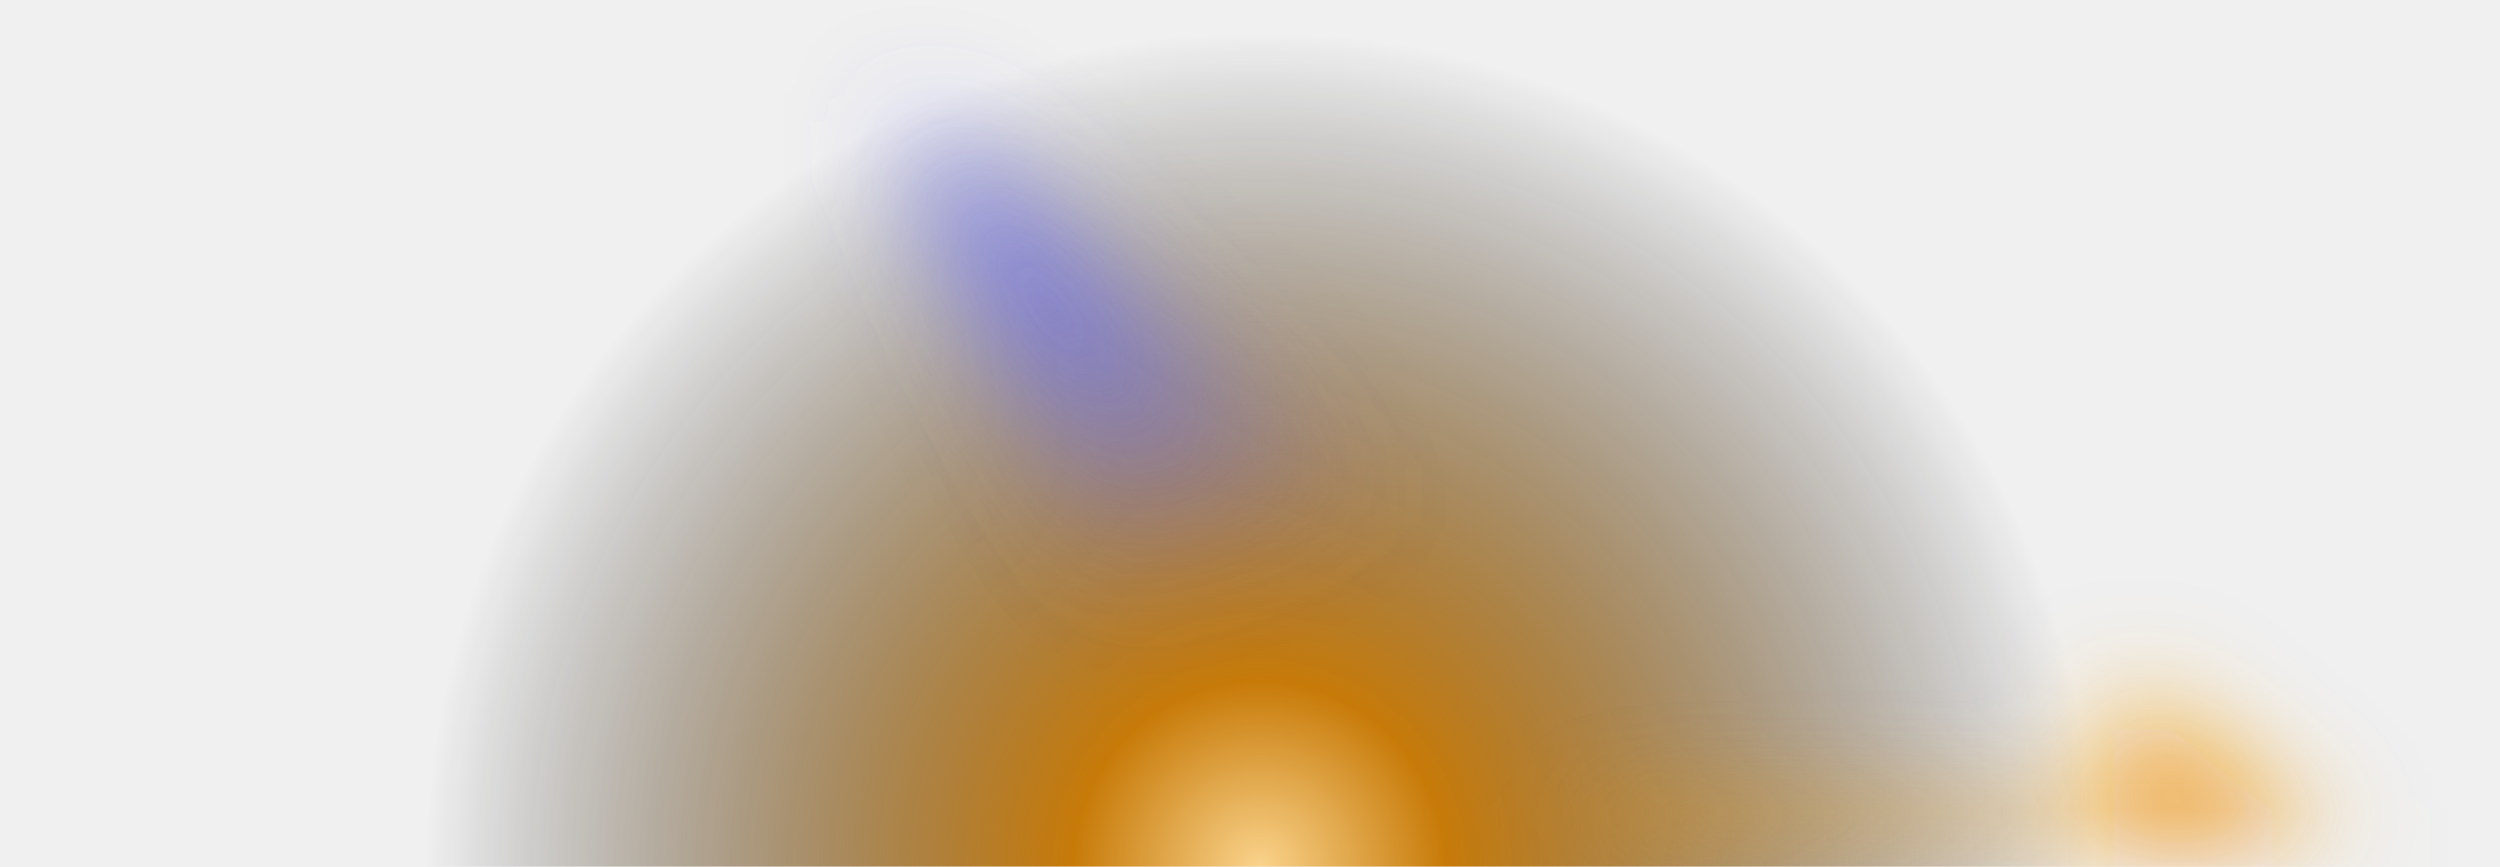
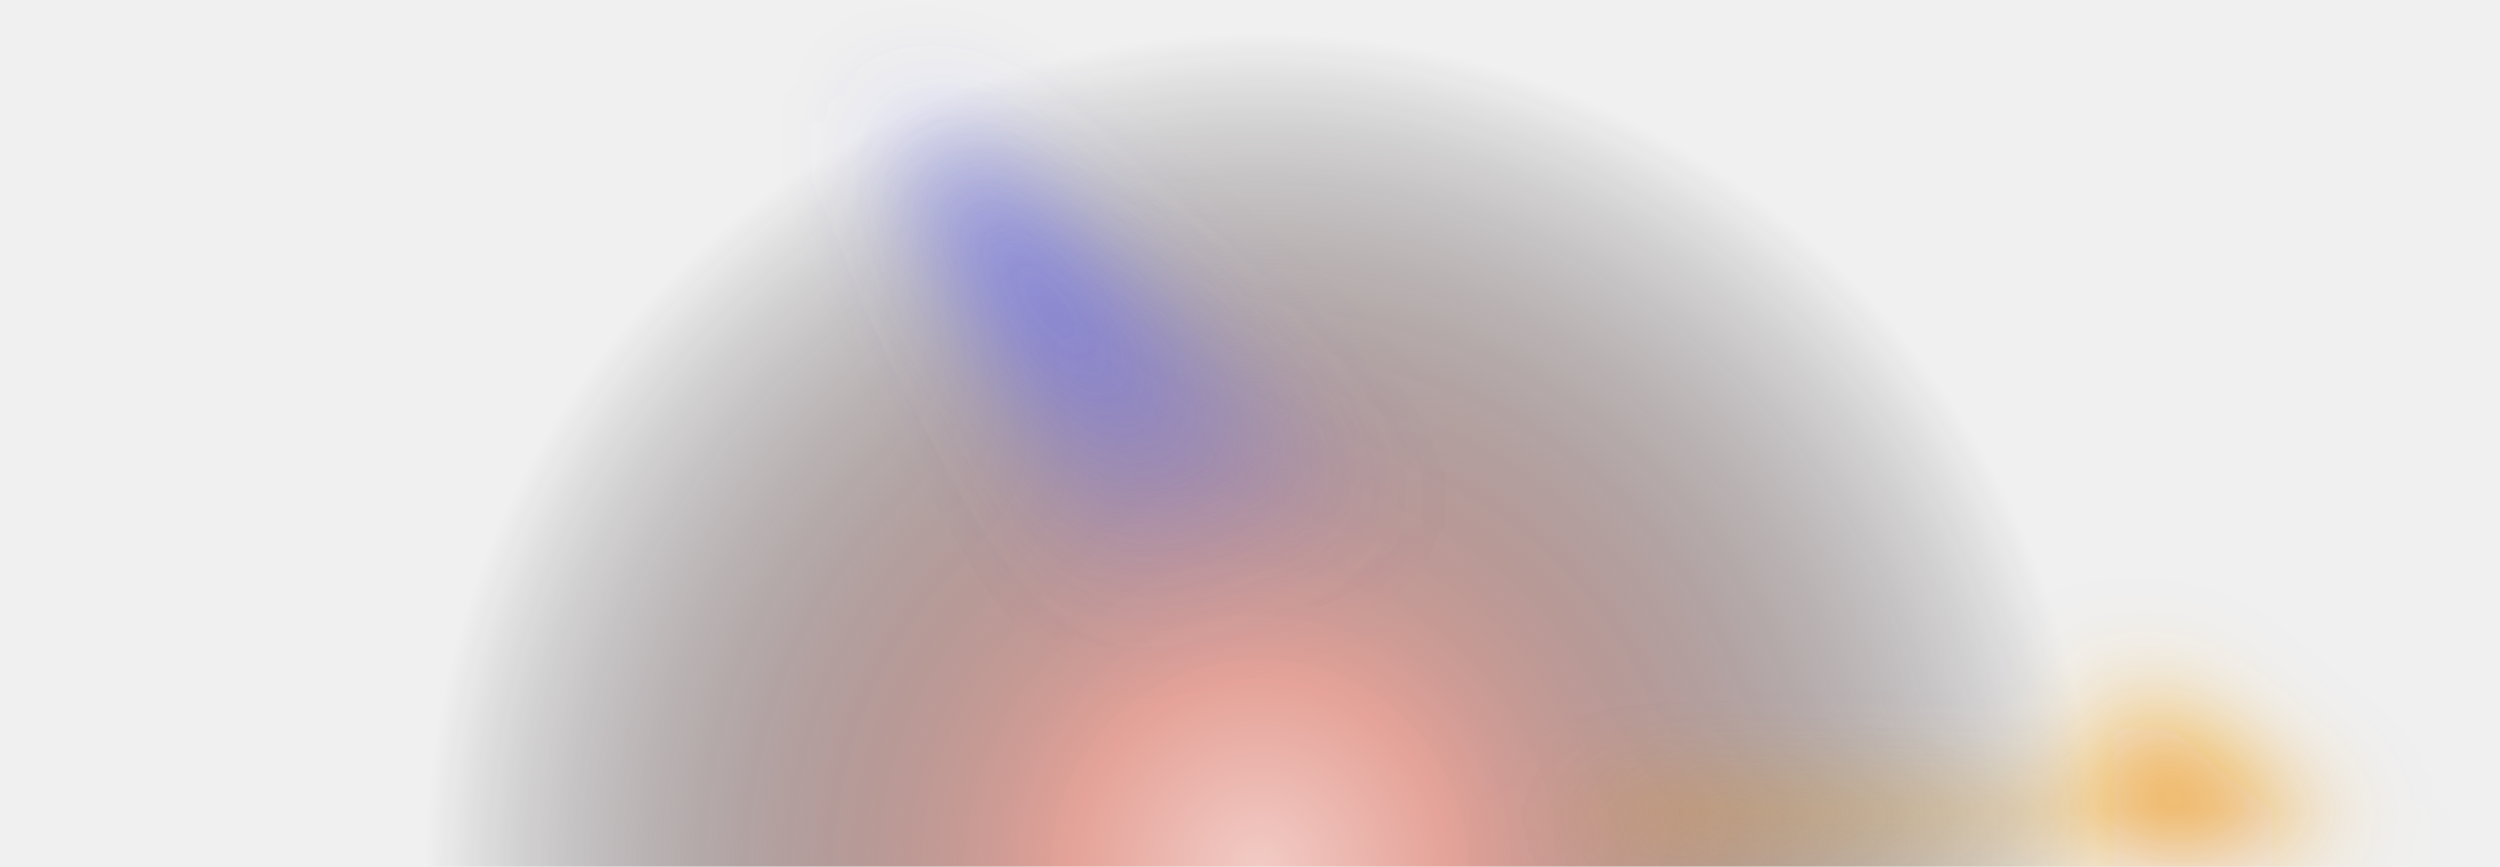
<svg xmlns="http://www.w3.org/2000/svg" xmlns:xlink="http://www.w3.org/1999/xlink" width="2146" height="744">
  <defs>
    <linearGradient id="d" x1="43.176%" x2="50%" y1="12.436%" y2="97.744%">
      <stop offset="0%" stop-color="#F59E0B" />
      <stop offset="100%" stop-color="#D97706" />
    </linearGradient>
    <linearGradient id="f" x1="19.609%" x2="50%" y1="14.544%" y2="100%">
      <stop offset="0%" stop-color="#6366F1" />
      <stop offset="100%" stop-color="#6366F1" stop-opacity="0" />
    </linearGradient>
    <filter id="e" width="145.2%" height="187%" x="-22.6%" y="-43.5%" filterUnits="objectBoundingBox">
      <feGaussianBlur in="SourceGraphic" stdDeviation="50" />
    </filter>
    <filter id="g" width="165.1%" height="170.3%" x="-32.5%" y="-35.1%" filterUnits="objectBoundingBox">
      <feGaussianBlur in="SourceGraphic" stdDeviation="50" />
    </filter>
    <radialGradient id="c" cx="50%" cy="100%" r="77.678%" fx="50%" fy="100%" gradientTransform="matrix(0 -1 .37746 0 .123 1.5)">
-       <stop offset="0%" stop-color="#FAD38C" />
-       <stop offset="22.35%" stop-color="#C77A08" />
+       <stop offset="0%" stop-color="#F2CBC5" />
+       <stop offset="22.35%" stop-color="#E5A399" />
      <stop offset="100%" stop-color="#050810" stop-opacity="0" />
    </radialGradient>
    <path id="a" d="M0 0h2440v921H0z" />
  </defs>
  <g fill="none" fill-rule="evenodd" transform="translate(-140 -177)">
    <mask id="b" fill="#fff">
      <use xlink:href="#a" />
    </mask>
    <g mask="url(#b)">
      <path fill="url(#c)" d="M0 0h2440v921H0z" />
      <path fill="url(#d)" fill-rule="nonzero" d="M1975.72 781.763c-3.682-3-8.757-3.61-13.042-1.568a12.323 12.323 0 0 0-7.014 11.129v98.57h-430.368c-6.79 0-12.296 5.516-12.296 12.321v98.57c0 6.805 5.505 12.321 12.296 12.321h430.368v98.57a12.323 12.323 0 0 0 7.014 11.129 12.276 12.276 0 0 0 13.042-1.568l196.74-160.176a12.33 12.33 0 0 0 4.54-9.561 12.33 12.33 0 0 0-4.54-9.561l-196.74-160.176Z" filter="url(#e)" />
      <path fill="url(#f)" d="m913 274 461 369-284 58z" filter="url(#g)" />
    </g>
  </g>
</svg>
